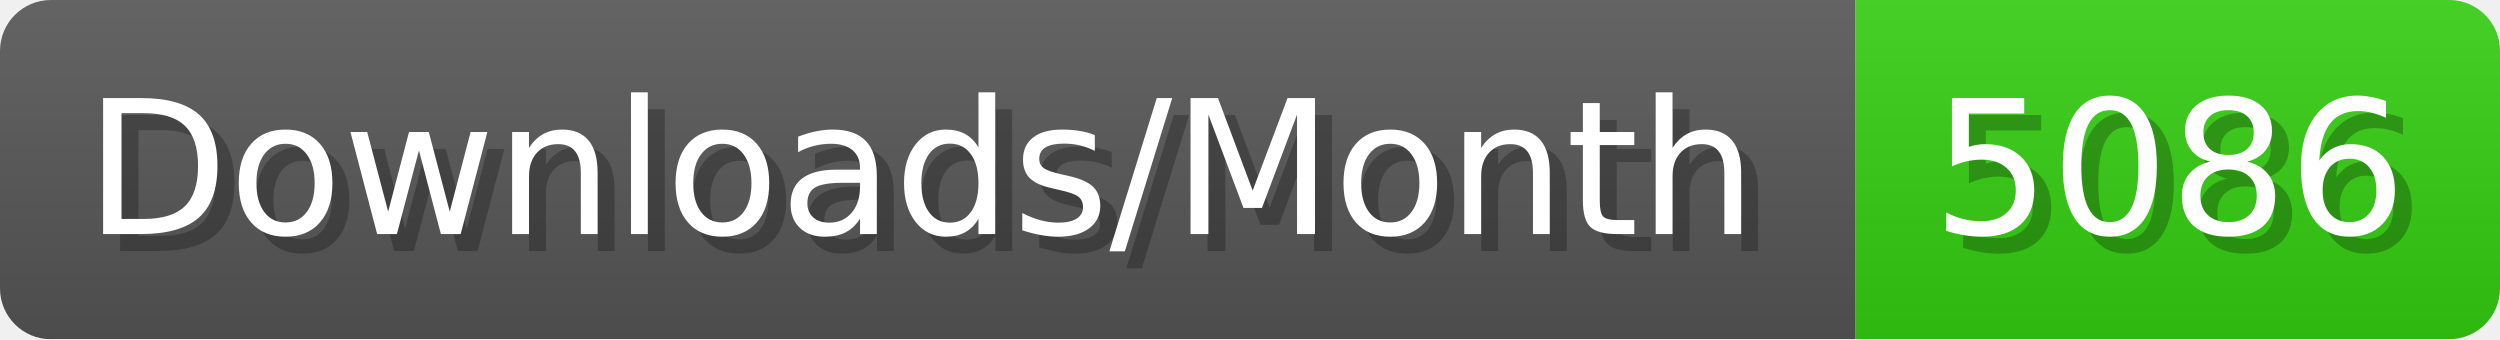
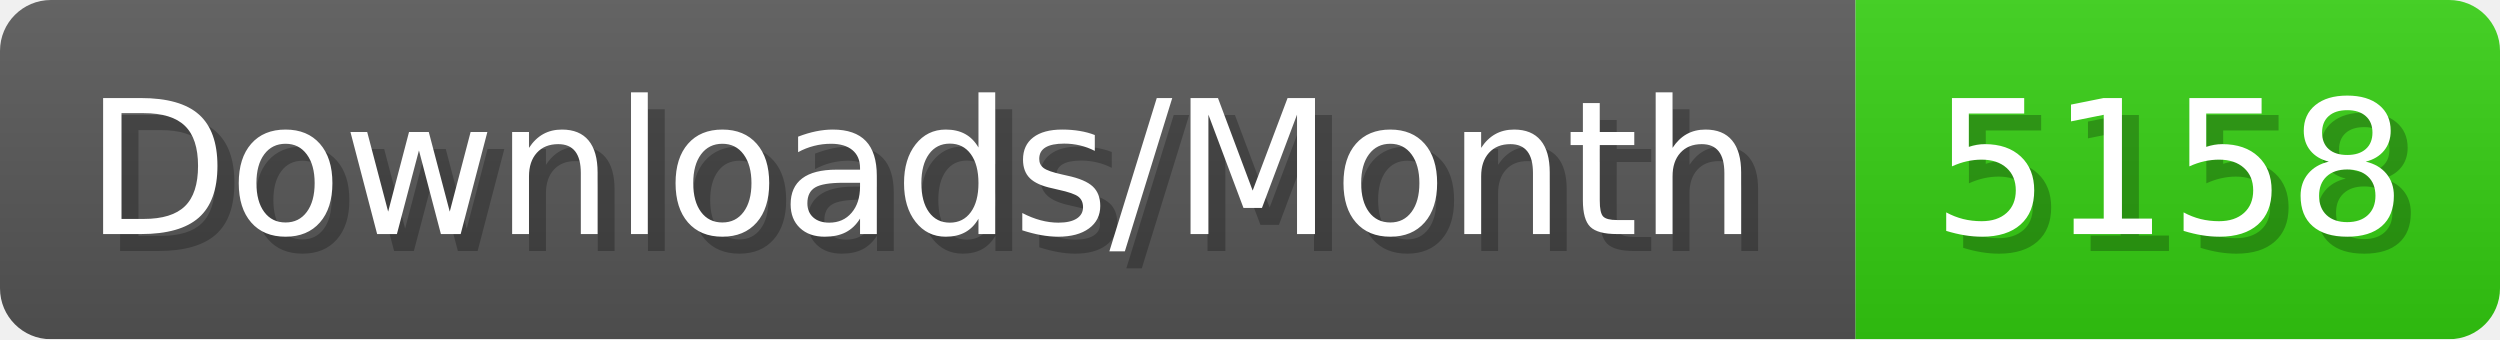
- <svg xmlns="http://www.w3.org/2000/svg" width="147.4" height="20" viewBox="0 0 1474 200" role="img" aria-label="Downloads/Month: 5086">
+ <svg xmlns="http://www.w3.org/2000/svg" width="147.4" height="20" viewBox="0 0 1474 200" role="img" aria-label="Downloads/Month: 5158">
  <linearGradient id="YlXUI" x2="0" y2="100%">
    <stop offset="0" stop-opacity=".1" stop-color="#EEE" />
    <stop offset="1" stop-opacity=".1" />
  </linearGradient>
  <mask id="JHhop">
    <rect width="1474" height="200" rx="30" fill="#FFF" />
  </mask>
  <g mask="url(#JHhop)">
    <rect width="1094" height="200" fill="#555" />
    <rect width="380" height="200" fill="#3C1" x="1094" />
    <rect width="1474" height="200" fill="url(#YlXUI)" />
  </g>
  <g aria-hidden="true" fill="#fff" text-anchor="start" font-family="Verdana,DejaVu Sans,sans-serif" font-size="110">
    <text x="60" y="148" textLength="994" fill="#000" opacity="0.25">Downloads/Month</text>
    <text x="50" y="138" textLength="994">Downloads/Month</text>
-     <text x="1149" y="148" textLength="280" fill="#000" opacity="0.25">5086</text>
-     <text x="1139" y="138" textLength="280">5086</text>
+     <text x="1149" y="148" textLength="280" fill="#000" opacity="0.25">5158</text>
+     <text x="1139" y="138" textLength="280">5158</text>
  </g>
</svg>
